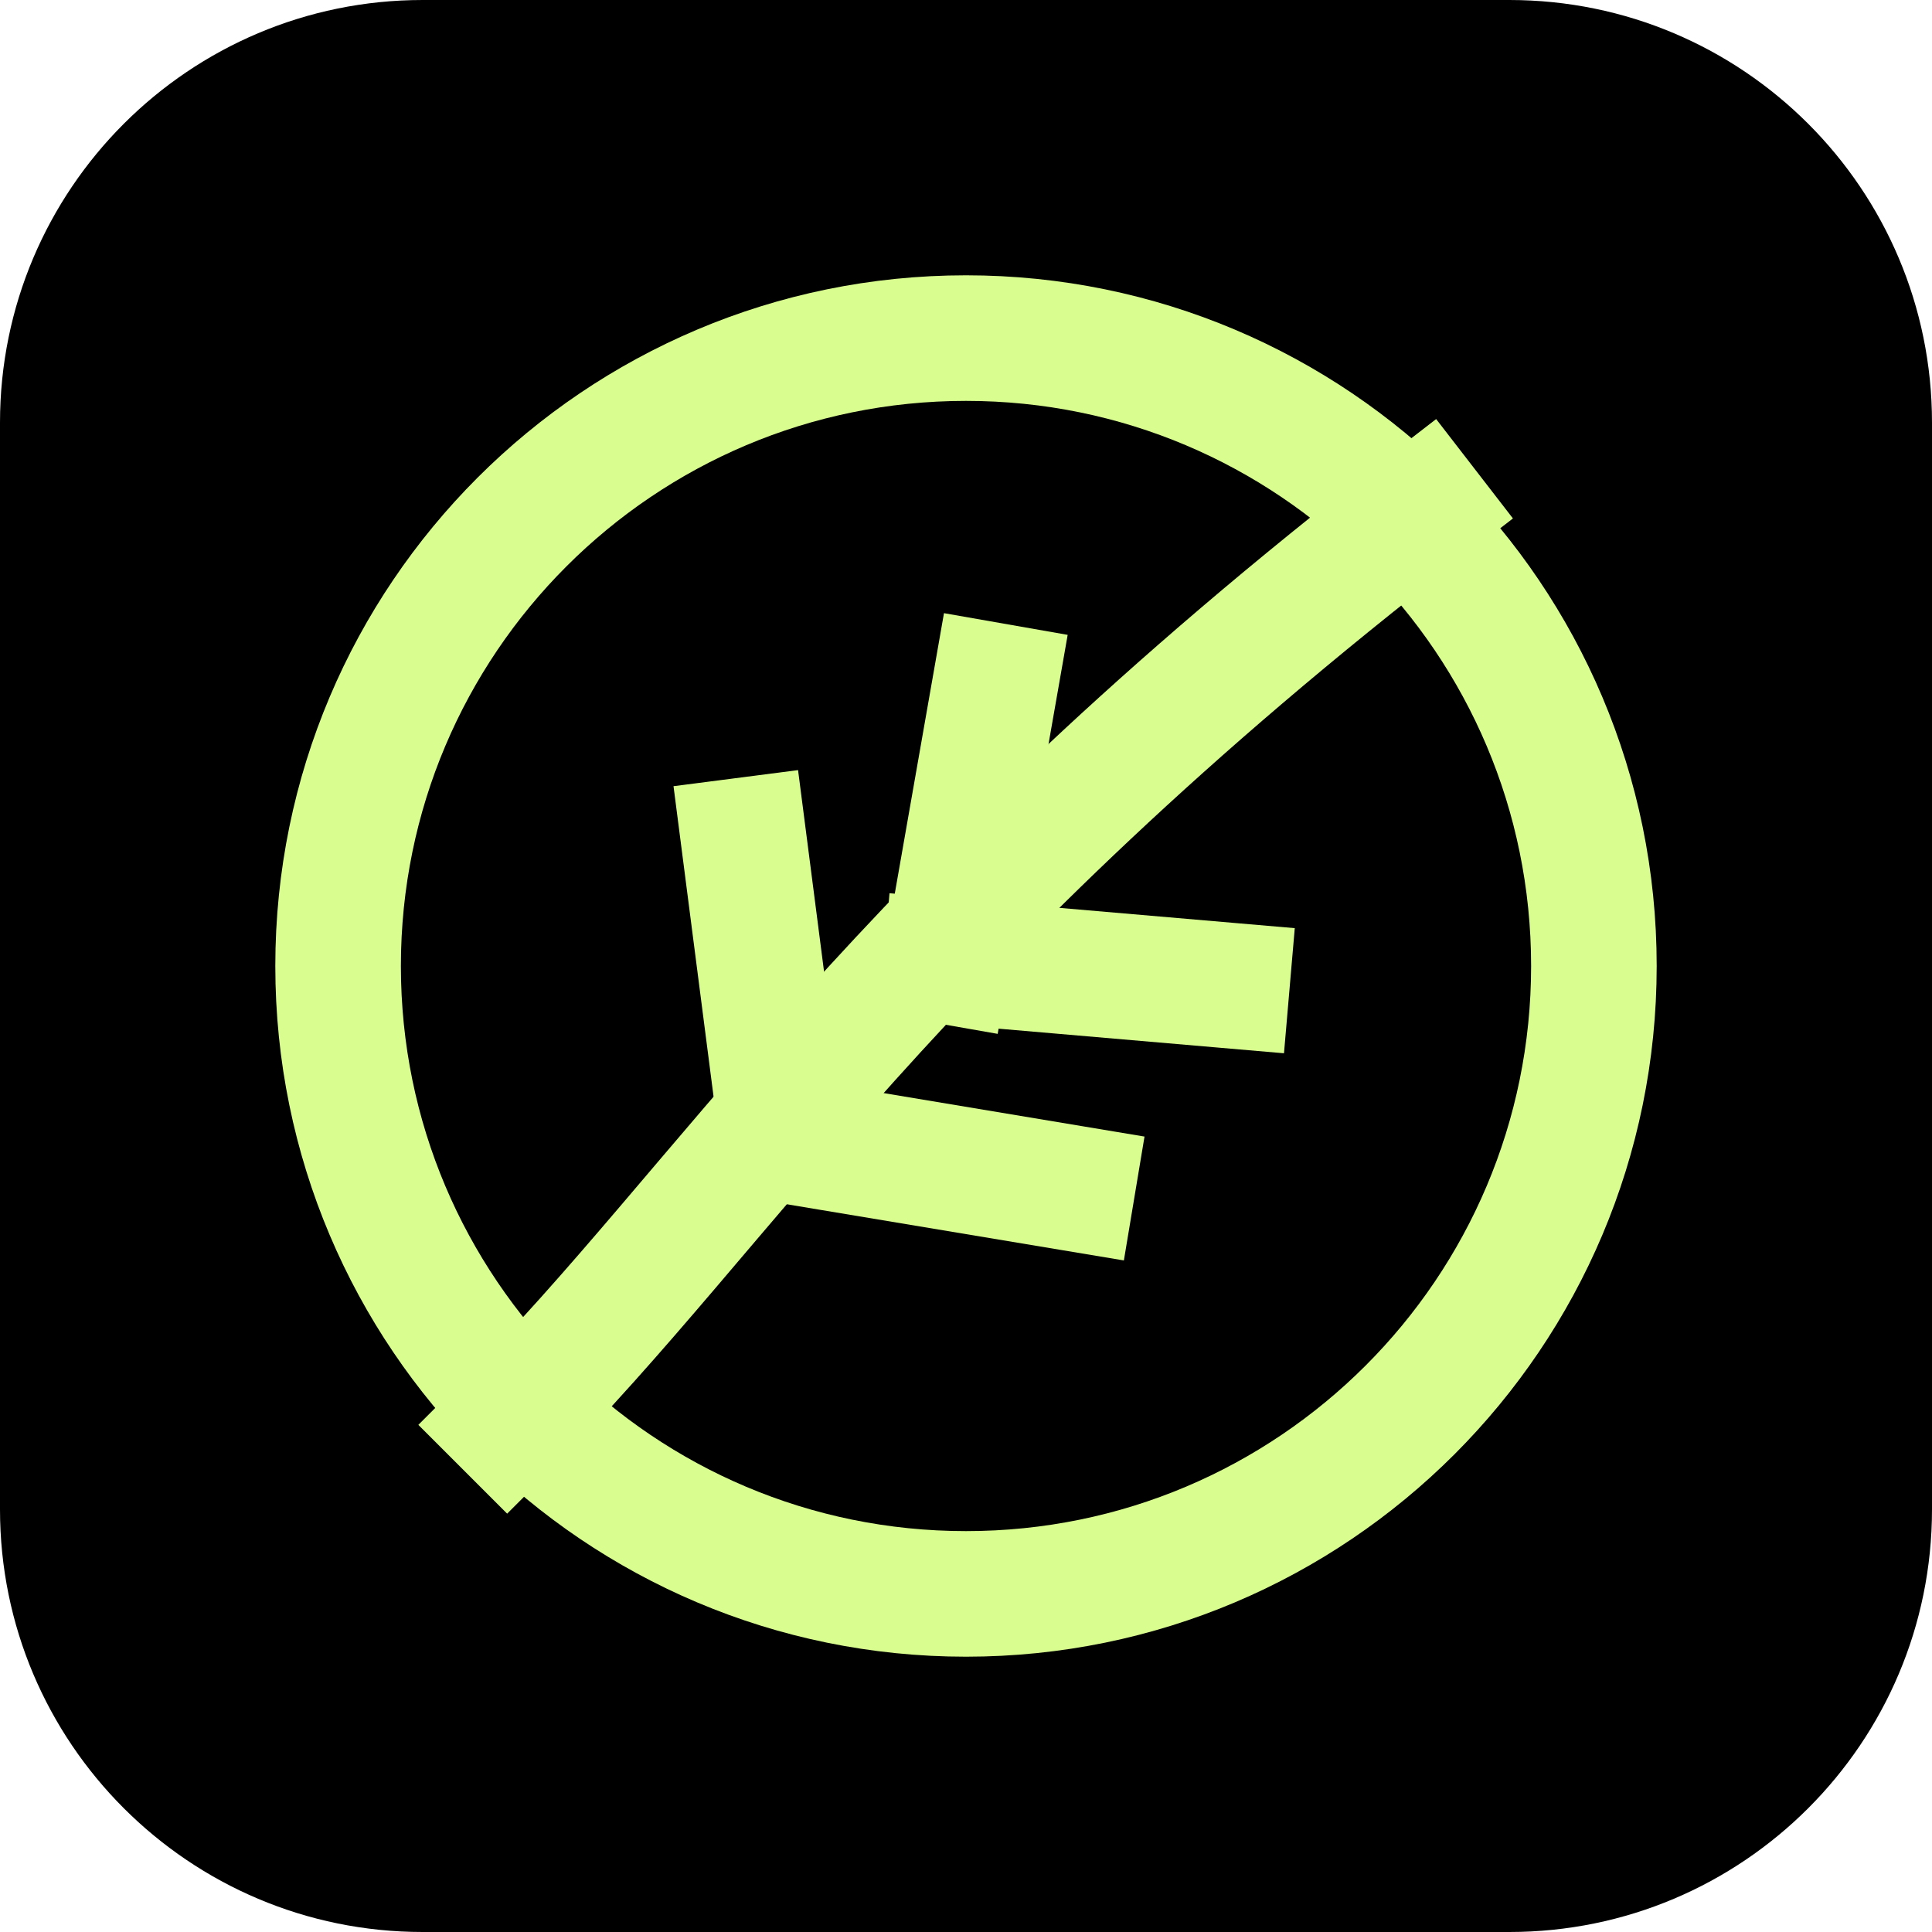
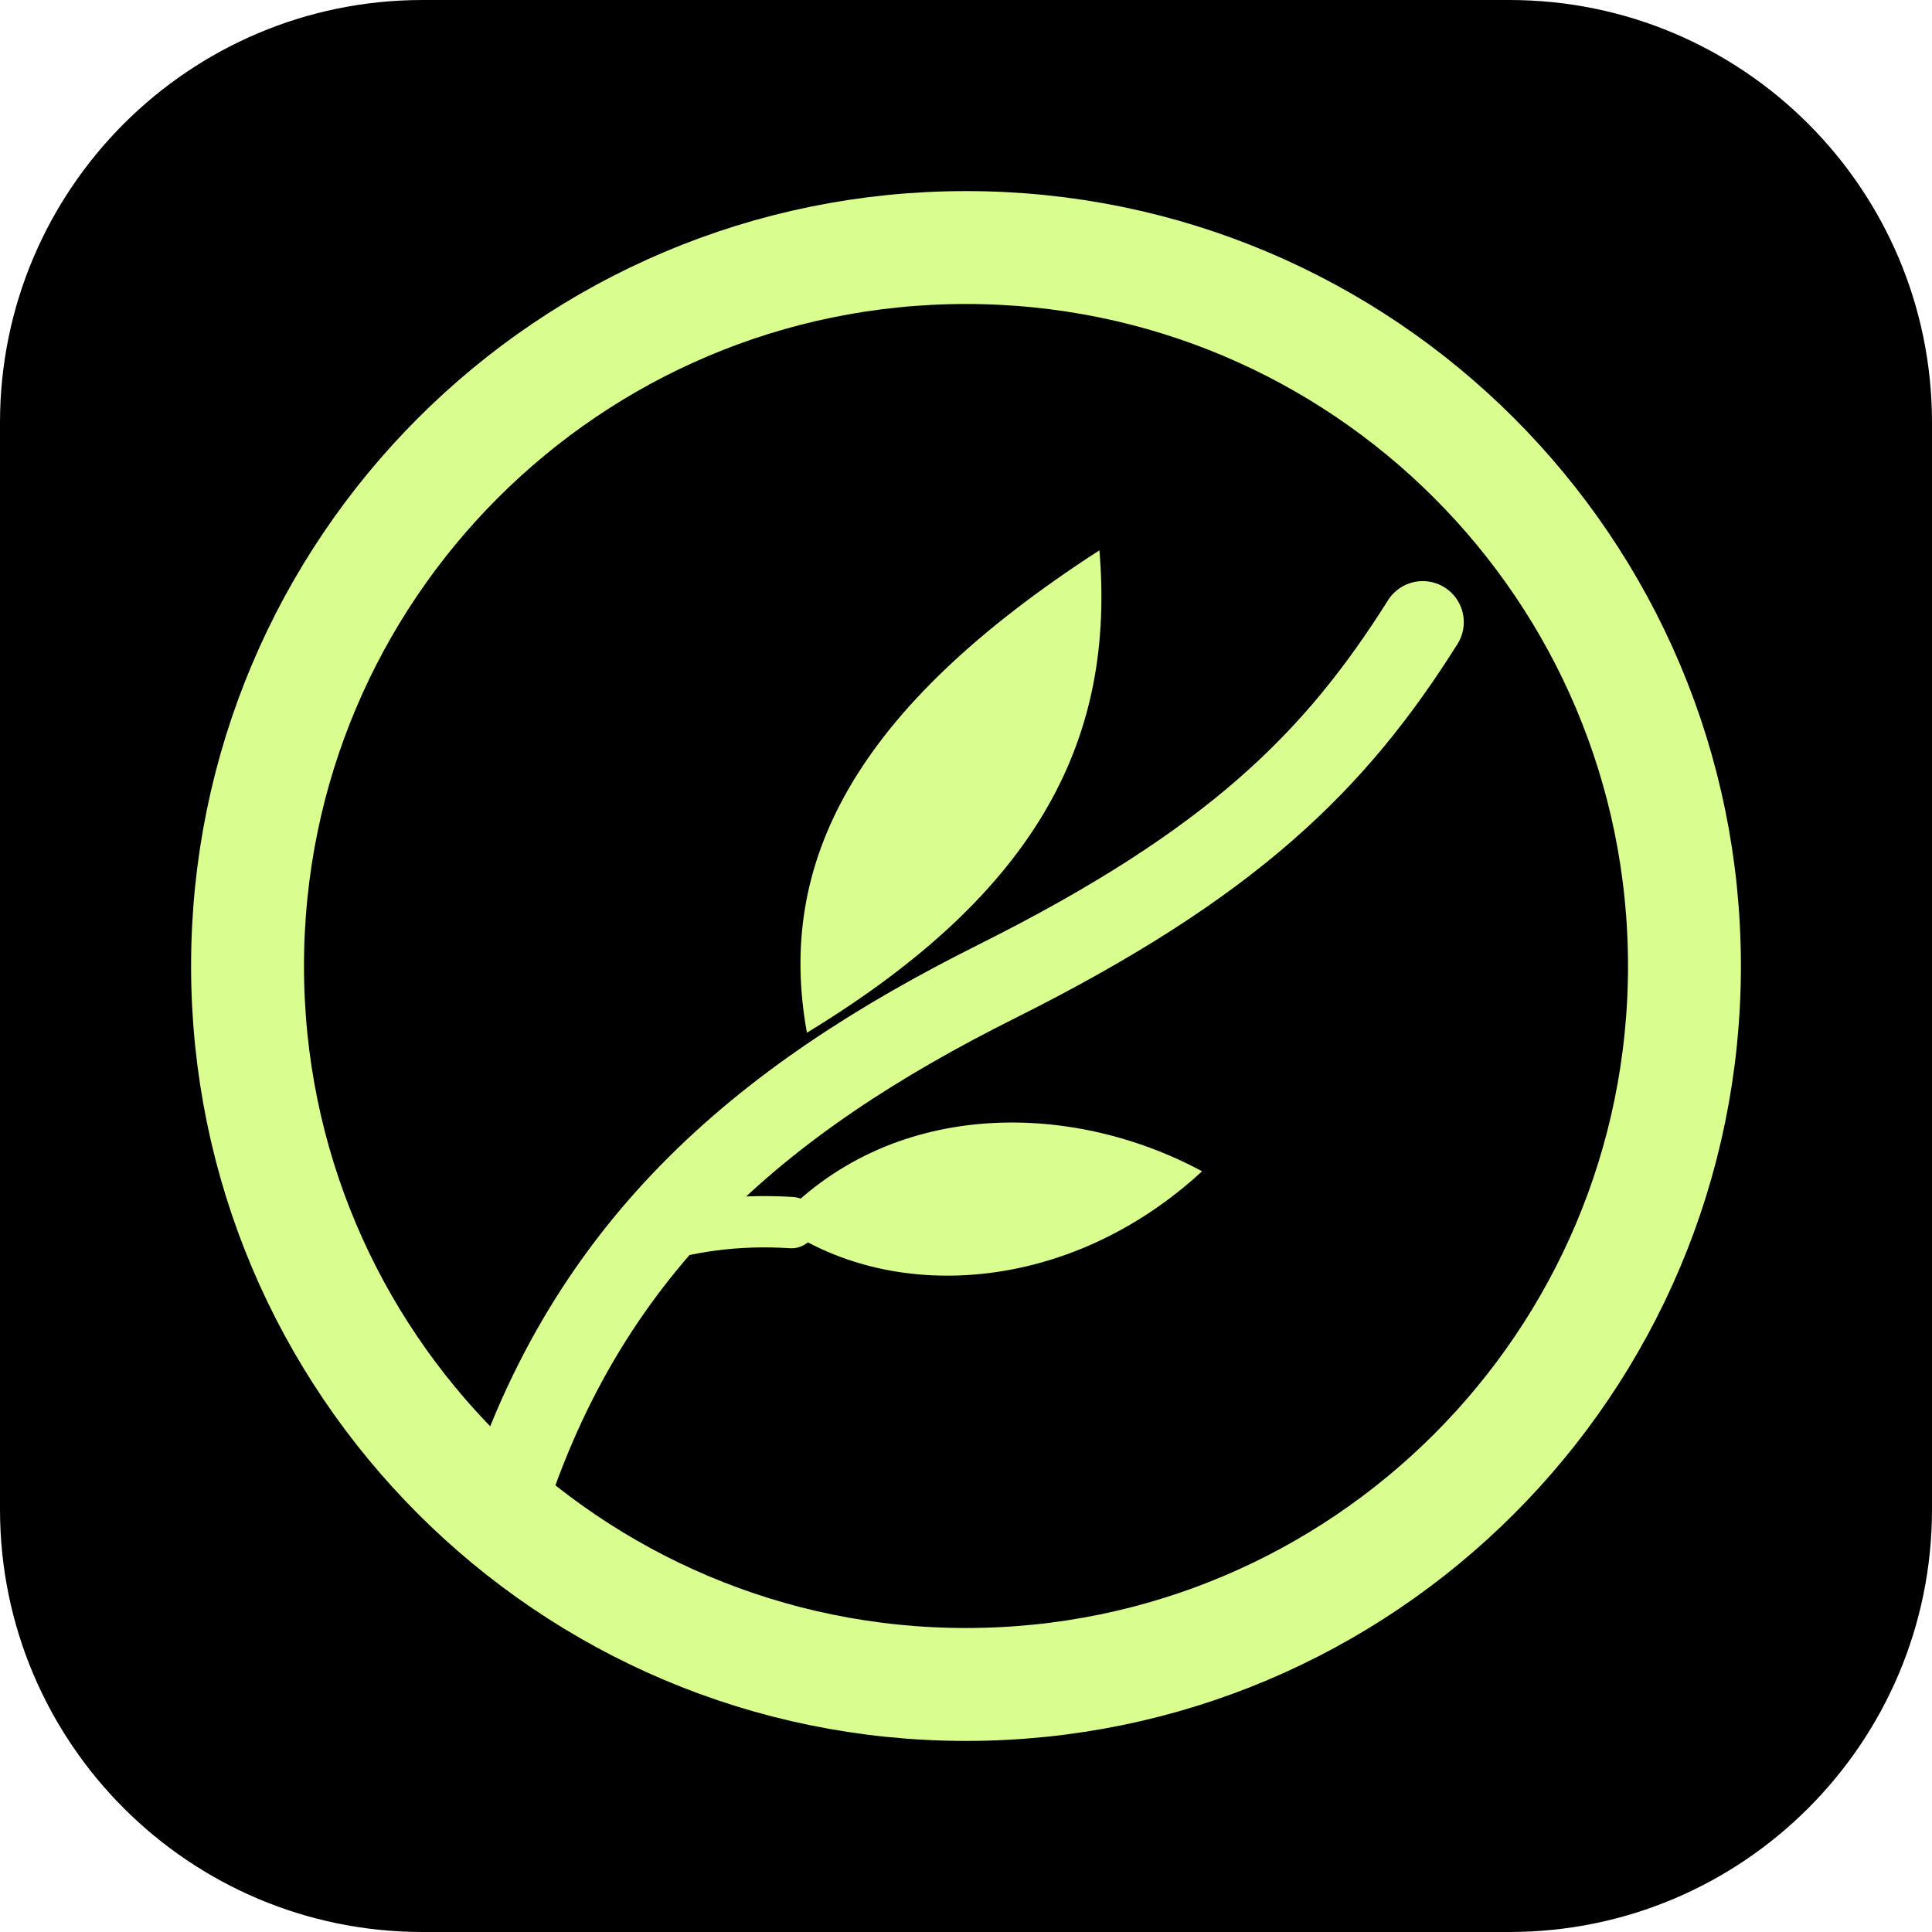
<svg xmlns="http://www.w3.org/2000/svg" viewBox="0 0 32 32">
  <rect width="32" height="32" rx="7" fill="#000000" />
-   <g transform="translate(3.2 3.2) scale(0.8)" fill="none" stroke="#d9fe8f" stroke-width="2.6" stroke-linecap="square">
-     <circle cx="16" cy="16" r="13" />
-     <path d="M6.5 25.5C11 21 14.5 15 25.5 6.5" />
-     <path d="M12.2 19.6 11.4 13.4M15.6 15.9 16.6 10.2M15.6 15.9 21.4 16.4M12.2 19.6 18.2 20.6" />
+   <g transform="translate(2.4 2.4) scale(0.85)" fill="none" stroke="#d9fe8f" stroke-linecap="round">
+     <circle cx="16" cy="16" r="14" stroke-width="2.2" />
+     <path d="M6.9 26.9C8.5 21.5 12 18.6 16.6 16.3S23.2 12 24.9 9.3" stroke-width="1.6" />
+     <path d="M9.6 21.4Q11 20.9 12.6 21" stroke-width="1" />
+     <g fill="#d9fe8f" stroke="none">
+       <path d="M12.9 17.3C12.3 14 13.8 11 18.6 7.9 18.9 11.5 17.5 14.5 12.9 17.3Z" />
+       <path d="M12.3 21C14.5 18.6 18 18.6 20.6 20 18 22.4 14.5 22.6 12.3 21Z" />
+     </g>
  </g>
</svg>
